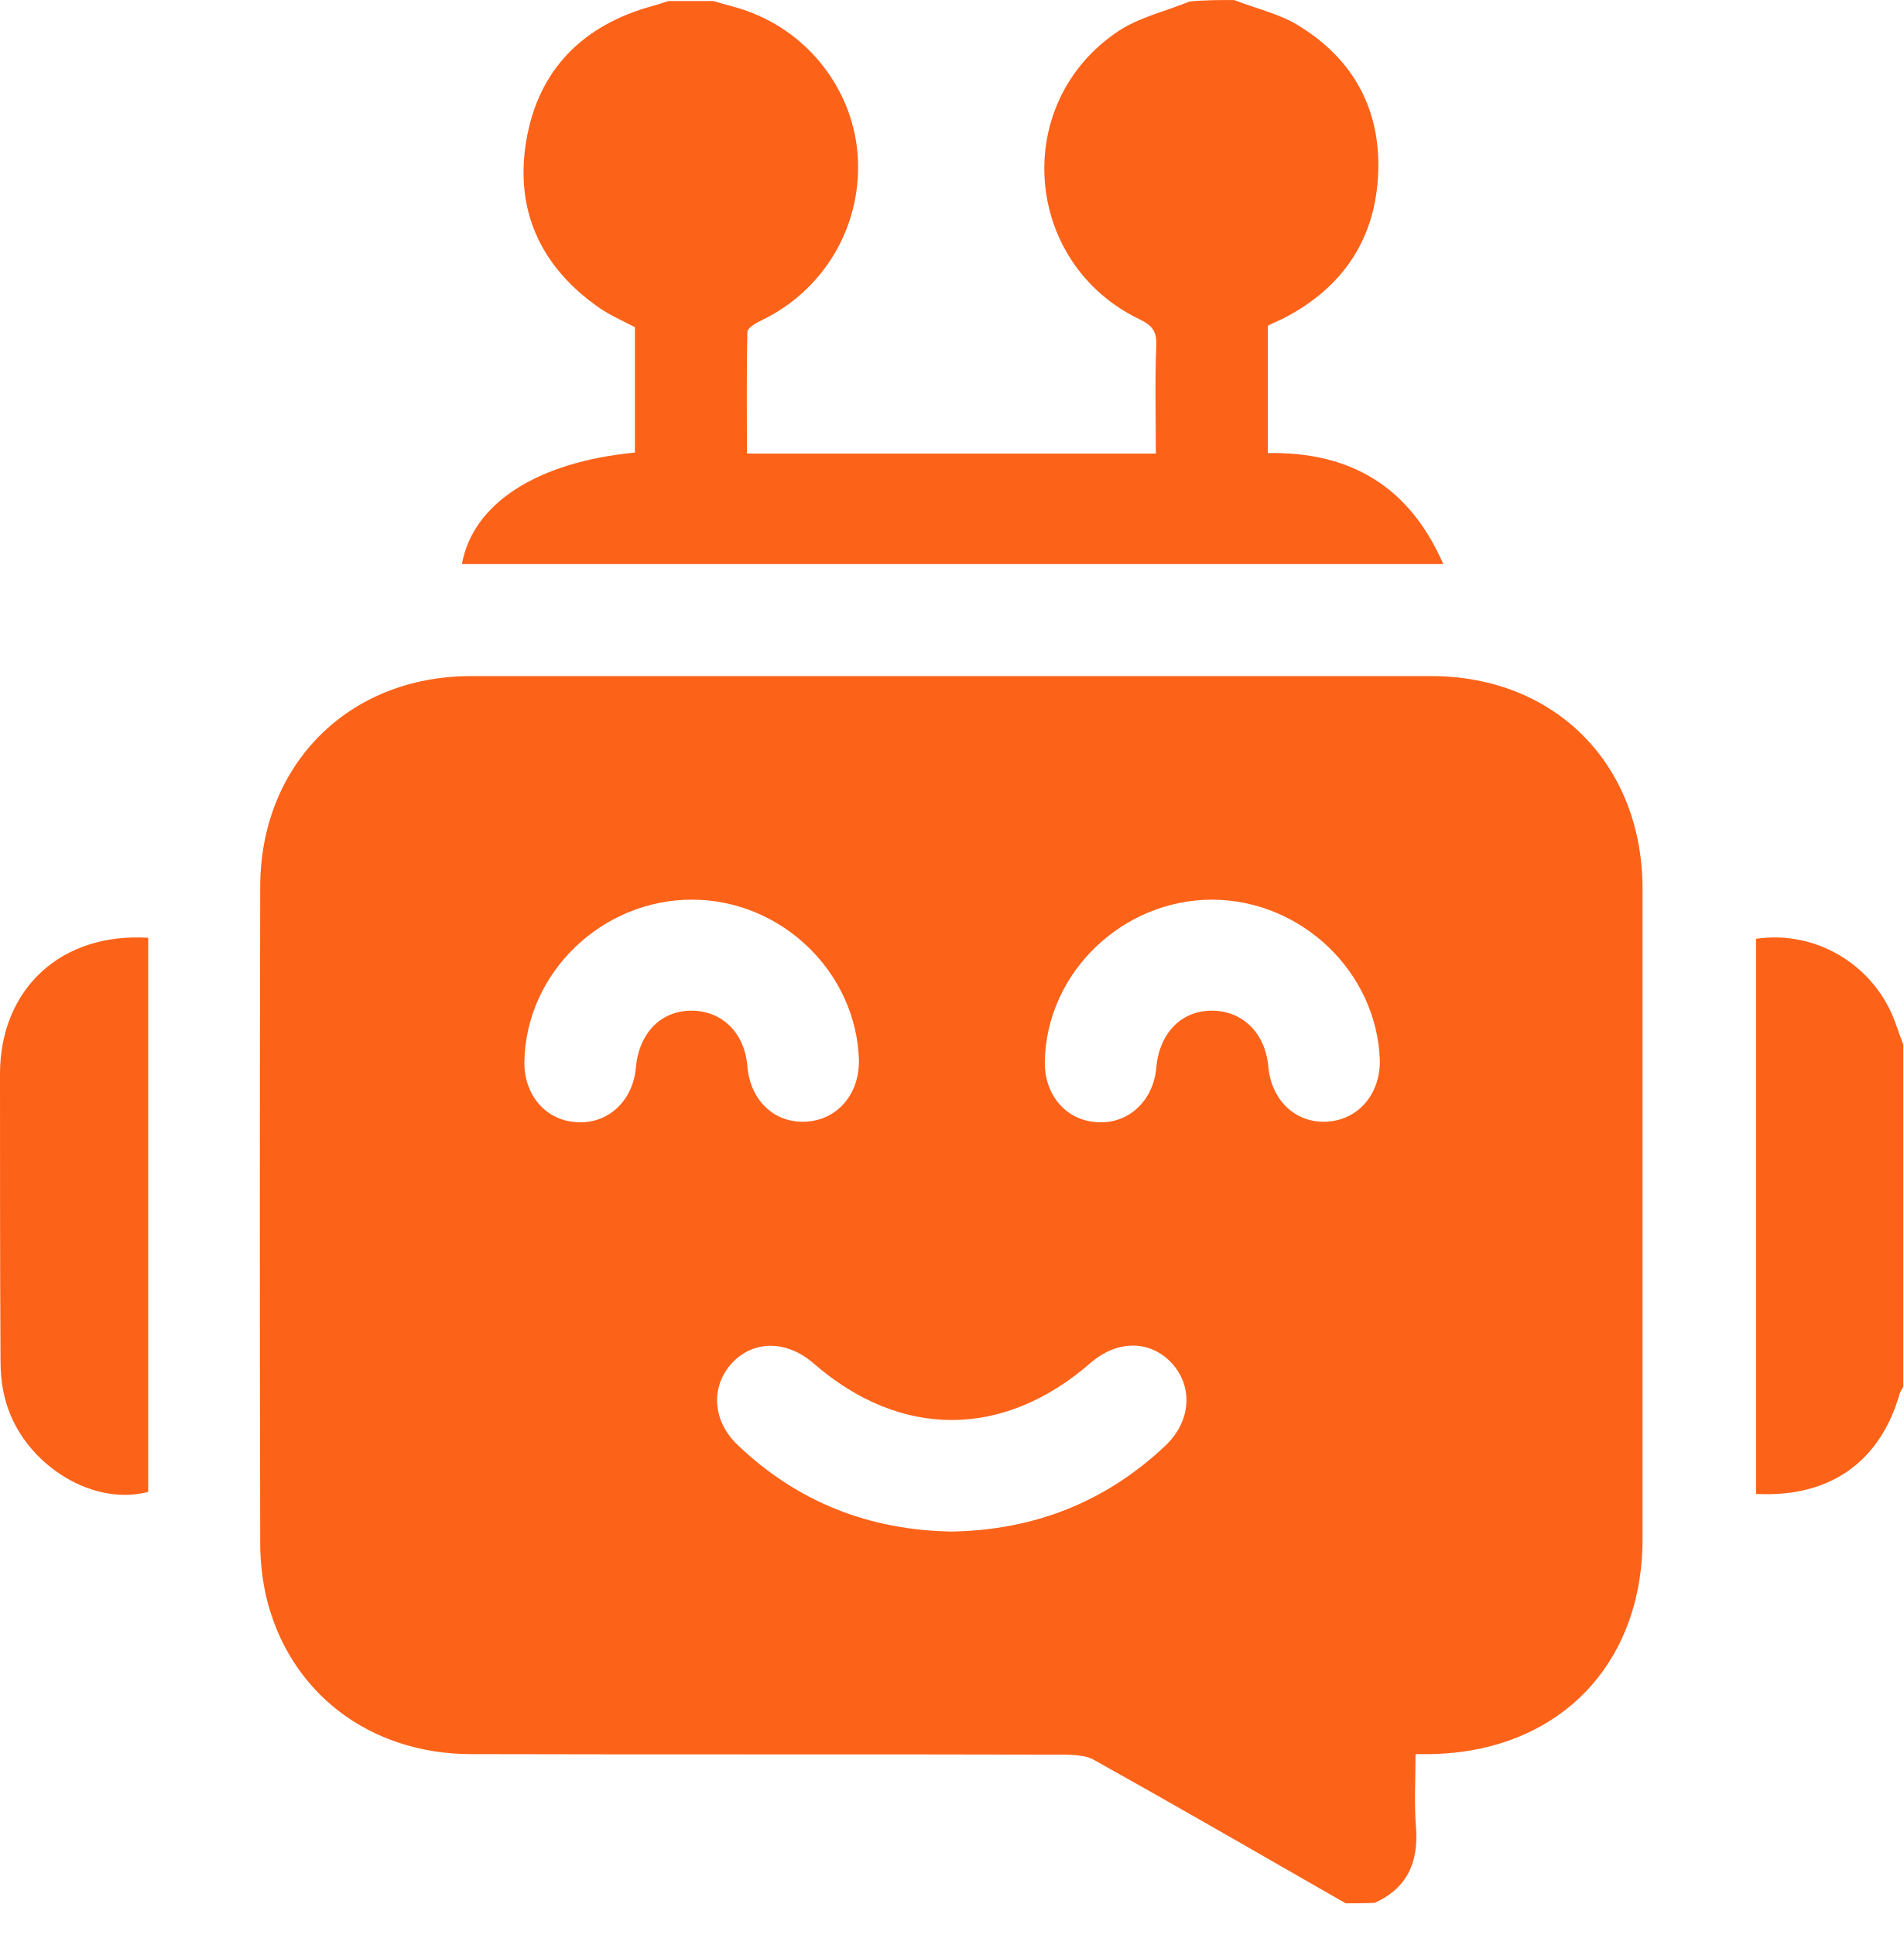
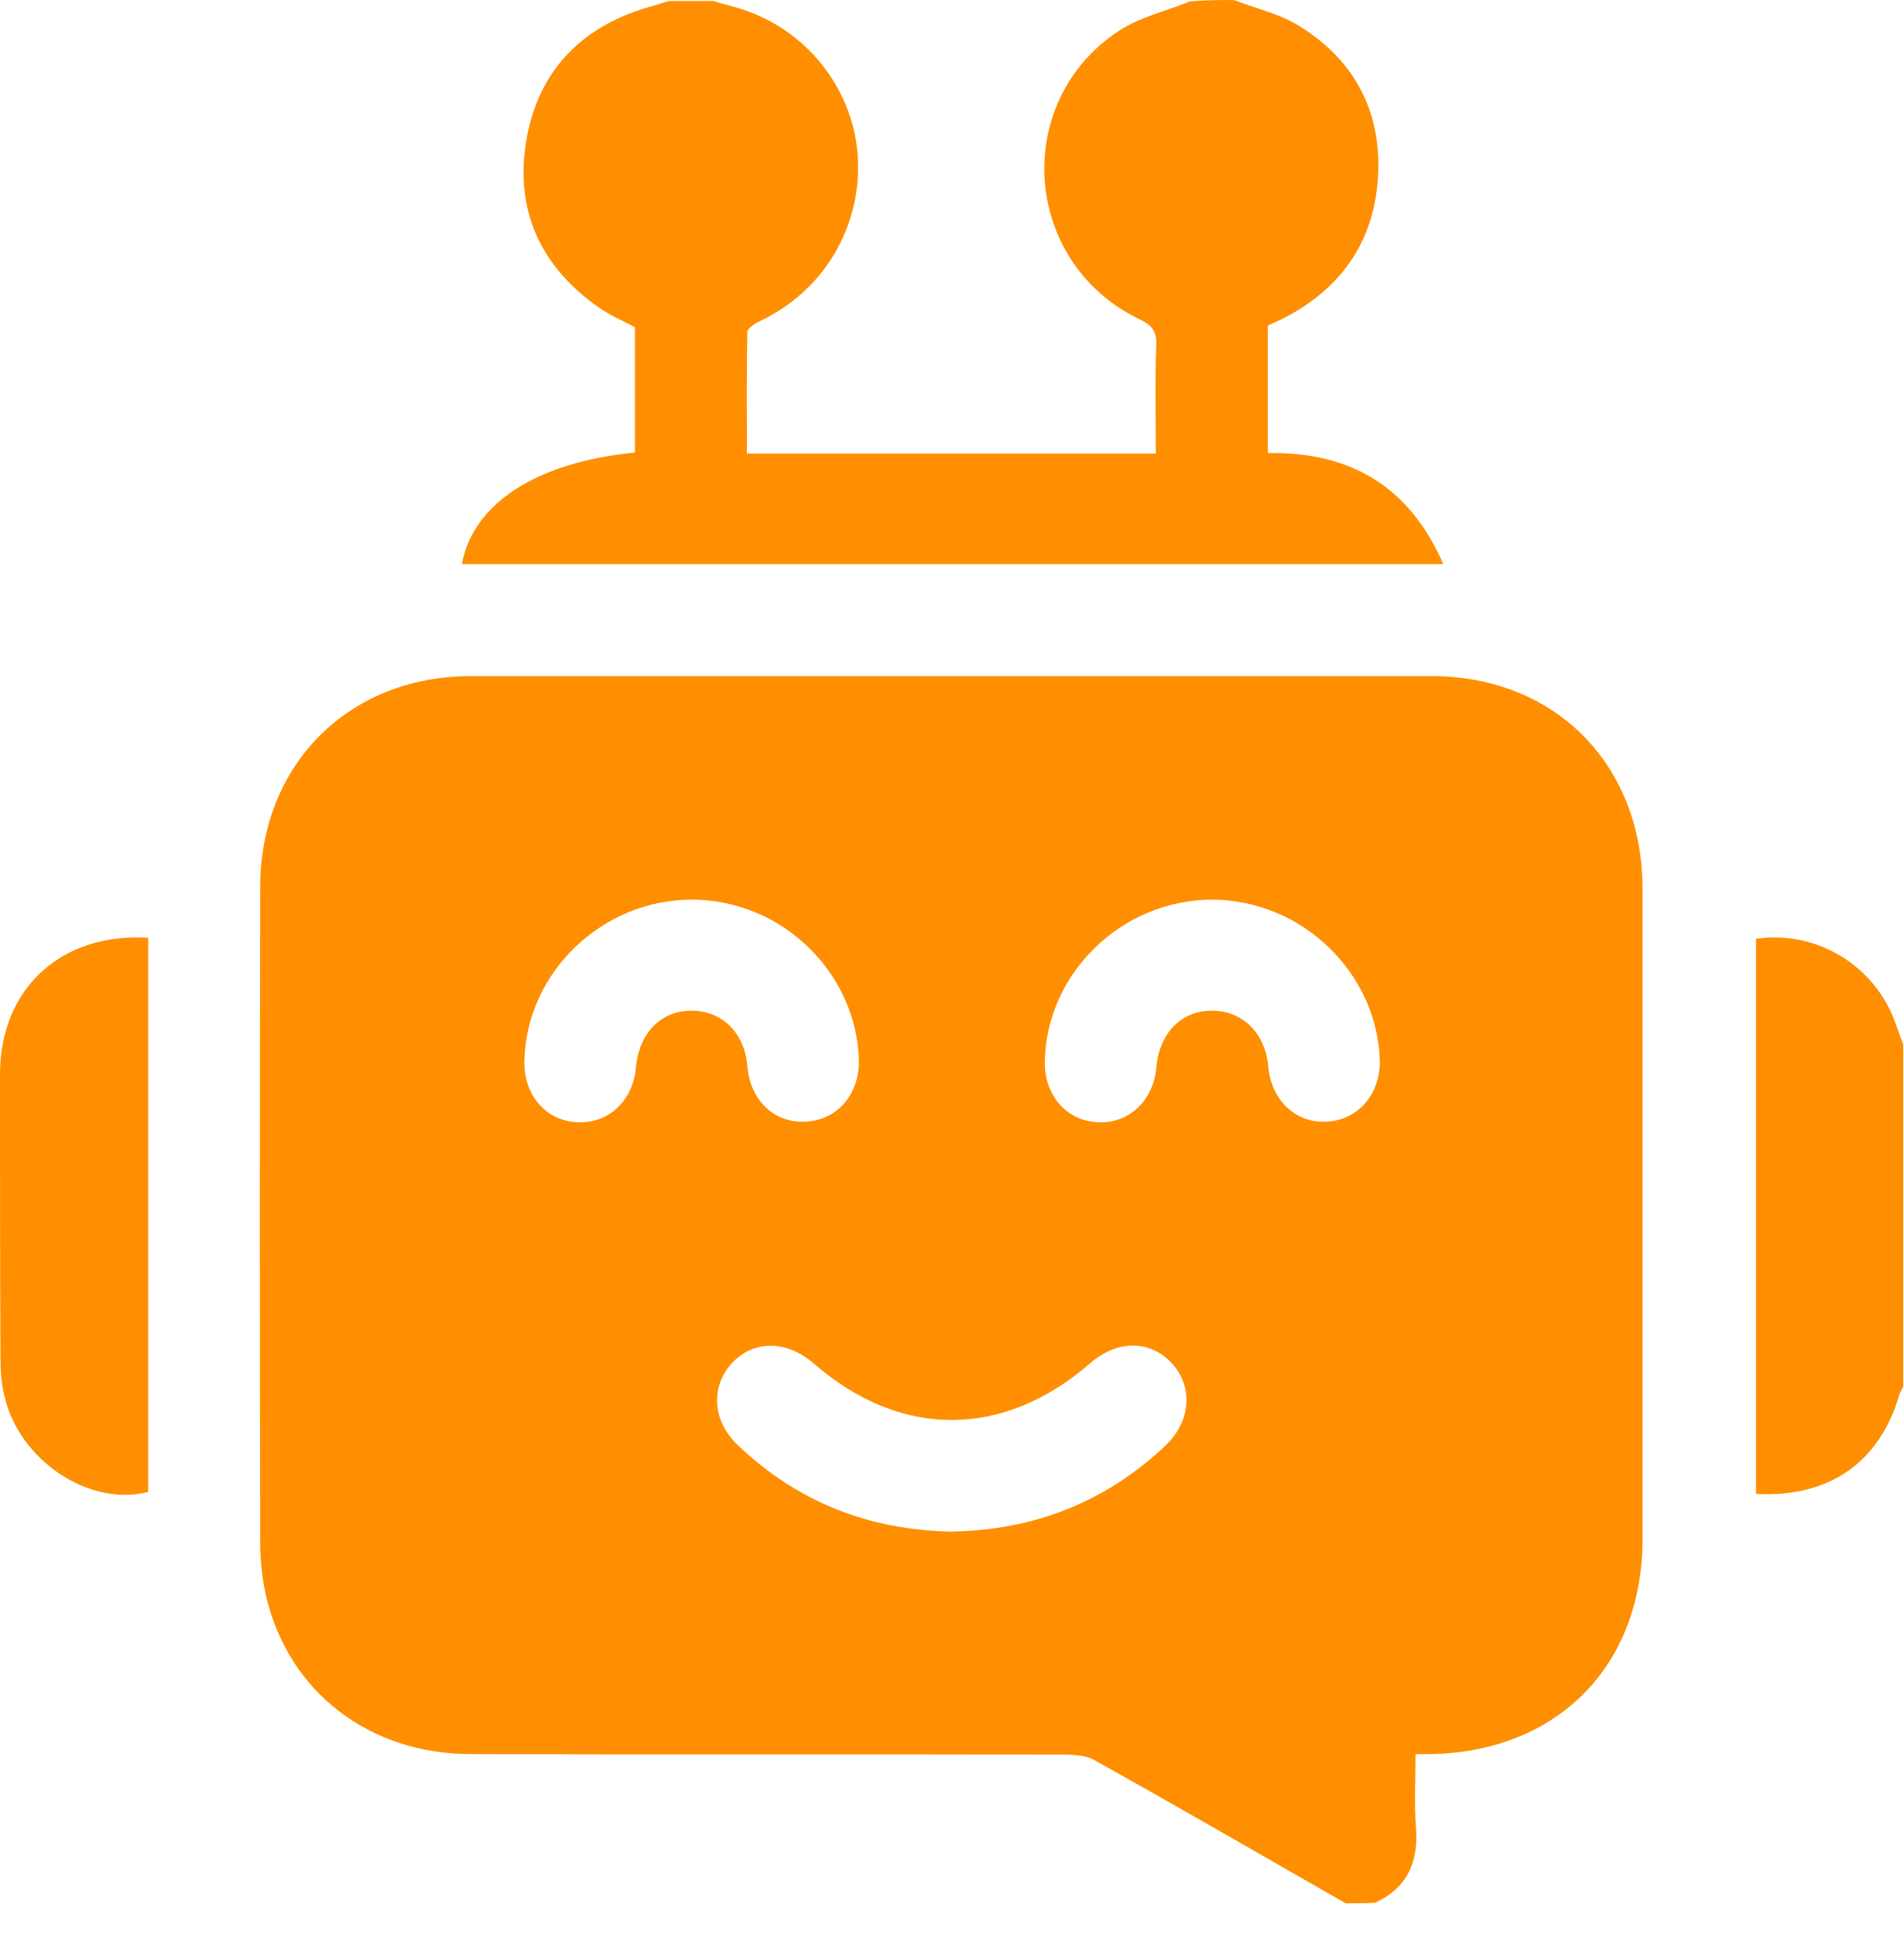
<svg xmlns="http://www.w3.org/2000/svg" width="60" height="61" viewBox="0 0 60 61" fill="none">
-   <path d="M42.422 60.001C39.781 58.486 37.156 56.97 34.5 55.486C34.266 55.345 33.938 55.329 33.656 55.314C27.391 55.298 21.125 55.314 14.859 55.298C11.656 55.298 9.109 53.361 8.391 50.329C8.266 49.782 8.203 49.204 8.203 48.642C8.188 41.751 8.188 34.861 8.203 27.97C8.203 24.111 10.984 21.314 14.844 21.314C24.938 21.314 35.031 21.314 45.125 21.314C49.016 21.314 51.781 24.095 51.781 28.017C51.781 34.845 51.781 41.689 51.781 48.517C51.781 52.517 49.094 55.236 45.078 55.298C44.953 55.298 44.812 55.298 44.625 55.298C44.625 56.111 44.578 56.876 44.641 57.626C44.719 58.72 44.359 59.517 43.344 59.986C43.047 60.001 42.734 60.001 42.422 60.001ZM30 48.282C32.594 48.236 34.844 47.361 36.734 45.579C37.547 44.814 37.625 43.72 36.938 42.97C36.25 42.236 35.219 42.236 34.375 42.97C31.625 45.361 28.391 45.361 25.656 42.986C24.797 42.236 23.734 42.236 23.047 43.001C22.391 43.751 22.469 44.814 23.266 45.564C25.156 47.361 27.406 48.236 30 48.282ZM21.812 28.361C18.969 28.361 16.578 30.673 16.531 33.47C16.516 34.517 17.203 35.329 18.188 35.376C19.172 35.439 19.953 34.704 20.047 33.657C20.141 32.564 20.844 31.845 21.828 31.861C22.781 31.876 23.484 32.579 23.562 33.626C23.656 34.689 24.406 35.407 25.391 35.361C26.391 35.314 27.094 34.501 27.078 33.423C27 30.657 24.641 28.361 21.812 28.361ZM38.219 28.361C35.375 28.361 32.984 30.673 32.938 33.47C32.922 34.517 33.609 35.329 34.594 35.376C35.578 35.439 36.359 34.704 36.453 33.657C36.547 32.564 37.25 31.845 38.234 31.861C39.188 31.876 39.891 32.579 39.984 33.626C40.078 34.673 40.828 35.407 41.812 35.361C42.812 35.314 43.516 34.501 43.5 33.423C43.406 30.657 41.047 28.376 38.219 28.361Z" fill="#FD6219" />
-   <path d="M38.906 0.001C39.625 0.282 40.422 0.454 41.047 0.876C42.766 1.97 43.578 3.611 43.438 5.642C43.297 7.673 42.234 9.142 40.406 10.064C40.266 10.126 40.125 10.189 39.969 10.267C39.969 11.595 39.969 12.908 39.969 14.283C42.547 14.236 44.422 15.314 45.5 17.782C35.141 17.782 24.844 17.782 14.562 17.782C14.906 15.876 16.922 14.564 20.016 14.267C20.016 13.626 20.016 12.97 20.016 12.314C20.016 11.658 20.016 10.986 20.016 10.314C19.625 10.111 19.234 9.939 18.891 9.704C17.125 8.47 16.266 6.767 16.562 4.626C16.875 2.376 18.203 0.892 20.406 0.236C20.625 0.173 20.844 0.111 21.078 0.032C21.547 0.032 22.016 0.032 22.484 0.032C22.844 0.142 23.203 0.22 23.547 0.345C25.562 1.064 26.953 2.939 27.047 5.032C27.141 7.189 25.953 9.157 24.016 10.095C23.844 10.173 23.578 10.329 23.562 10.454C23.531 11.736 23.547 13.017 23.547 14.298C27.875 14.298 32.141 14.298 36.438 14.298C36.438 13.126 36.406 12.001 36.453 10.876C36.469 10.439 36.312 10.251 35.922 10.064C32.25 8.298 31.859 3.251 35.25 0.986C35.906 0.548 36.734 0.361 37.5 0.048C37.969 0.001 38.438 0.001 38.906 0.001Z" fill="#FD6219" />
-   <path d="M60 43.72C59.969 43.783 59.922 43.845 59.891 43.923C59.281 46.08 57.688 47.22 55.359 47.095C55.359 41.267 55.359 35.423 55.359 29.595C57.266 29.314 59.125 30.439 59.766 32.283C59.844 32.501 59.922 32.72 60 32.923C60 36.533 60 40.126 60 43.72Z" fill="#FD6219" />
-   <path d="M4.672 29.563C4.672 35.407 4.672 41.22 4.672 47.032C2.828 47.517 0.609 46.048 0.141 44.017C0.047 43.642 0.016 43.251 0.016 42.86C0 39.845 0 36.829 0 33.829C0.016 31.173 1.922 29.392 4.672 29.563Z" fill="#FD6219" />
+   <path d="M42.422 60.001C39.781 58.486 37.156 56.97 34.5 55.486C34.266 55.345 33.938 55.329 33.656 55.314C27.391 55.298 21.125 55.314 14.859 55.298C11.656 55.298 9.109 53.361 8.391 50.329C8.266 49.782 8.203 49.204 8.203 48.642C8.188 41.751 8.188 34.861 8.203 27.97C8.203 24.111 10.984 21.314 14.844 21.314C24.938 21.314 35.031 21.314 45.125 21.314C49.016 21.314 51.781 24.095 51.781 28.017C51.781 34.845 51.781 41.689 51.781 48.517C51.781 52.517 49.094 55.236 45.078 55.298C44.953 55.298 44.812 55.298 44.625 55.298C44.625 56.111 44.578 56.876 44.641 57.626C44.719 58.72 44.359 59.517 43.344 59.986C43.047 60.001 42.734 60.001 42.422 60.001ZM30 48.282C32.594 48.236 34.844 47.361 36.734 45.579C37.547 44.814 37.625 43.72 36.938 42.97C36.25 42.236 35.219 42.236 34.375 42.97C31.625 45.361 28.391 45.361 25.656 42.986C24.797 42.236 23.734 42.236 23.047 43.001C22.391 43.751 22.469 44.814 23.266 45.564C25.156 47.361 27.406 48.236 30 48.282ZM21.812 28.361C18.969 28.361 16.578 30.673 16.531 33.47C16.516 34.517 17.203 35.329 18.188 35.376C19.172 35.439 19.953 34.704 20.047 33.657C20.141 32.564 20.844 31.845 21.828 31.861C22.781 31.876 23.484 32.579 23.562 33.626C23.656 34.689 24.406 35.407 25.391 35.361C26.391 35.314 27.094 34.501 27.078 33.423C27 30.657 24.641 28.361 21.812 28.361ZM38.219 28.361C35.375 28.361 32.984 30.673 32.938 33.47C32.922 34.517 33.609 35.329 34.594 35.376C35.578 35.439 36.359 34.704 36.453 33.657C36.547 32.564 37.25 31.845 38.234 31.861C39.188 31.876 39.891 32.579 39.984 33.626C40.078 34.673 40.828 35.407 41.812 35.361C42.812 35.314 43.516 34.501 43.5 33.423C43.406 30.657 41.047 28.376 38.219 28.361Z" fill="#FF8F01" />
+   <path d="M38.906 0.001C39.625 0.282 40.422 0.454 41.047 0.876C42.766 1.97 43.578 3.611 43.438 5.642C43.297 7.673 42.234 9.142 40.406 10.064C40.266 10.126 40.125 10.189 39.969 10.267C39.969 11.595 39.969 12.908 39.969 14.283C42.547 14.236 44.422 15.314 45.5 17.782C35.141 17.782 24.844 17.782 14.562 17.782C14.906 15.876 16.922 14.564 20.016 14.267C20.016 13.626 20.016 12.97 20.016 12.314C20.016 11.658 20.016 10.986 20.016 10.314C19.625 10.111 19.234 9.939 18.891 9.704C17.125 8.47 16.266 6.767 16.562 4.626C16.875 2.376 18.203 0.892 20.406 0.236C20.625 0.173 20.844 0.111 21.078 0.032C21.547 0.032 22.016 0.032 22.484 0.032C22.844 0.142 23.203 0.22 23.547 0.345C25.562 1.064 26.953 2.939 27.047 5.032C27.141 7.189 25.953 9.157 24.016 10.095C23.844 10.173 23.578 10.329 23.562 10.454C23.531 11.736 23.547 13.017 23.547 14.298C27.875 14.298 32.141 14.298 36.438 14.298C36.438 13.126 36.406 12.001 36.453 10.876C36.469 10.439 36.312 10.251 35.922 10.064C32.25 8.298 31.859 3.251 35.25 0.986C35.906 0.548 36.734 0.361 37.5 0.048C37.969 0.001 38.438 0.001 38.906 0.001Z" fill="#FF8F01" />
+   <path d="M60 43.72C59.969 43.783 59.922 43.845 59.891 43.923C59.281 46.08 57.688 47.22 55.359 47.095C55.359 41.267 55.359 35.423 55.359 29.595C57.266 29.314 59.125 30.439 59.766 32.283C59.844 32.501 59.922 32.72 60 32.923C60 36.533 60 40.126 60 43.72Z" fill="#FF8F01" />
+   <path d="M4.672 29.563C4.672 35.407 4.672 41.22 4.672 47.032C2.828 47.517 0.609 46.048 0.141 44.017C0.047 43.642 0.016 43.251 0.016 42.86C0 39.845 0 36.829 0 33.829C0.016 31.173 1.922 29.392 4.672 29.563Z" fill="#FF8F01" />
</svg>
